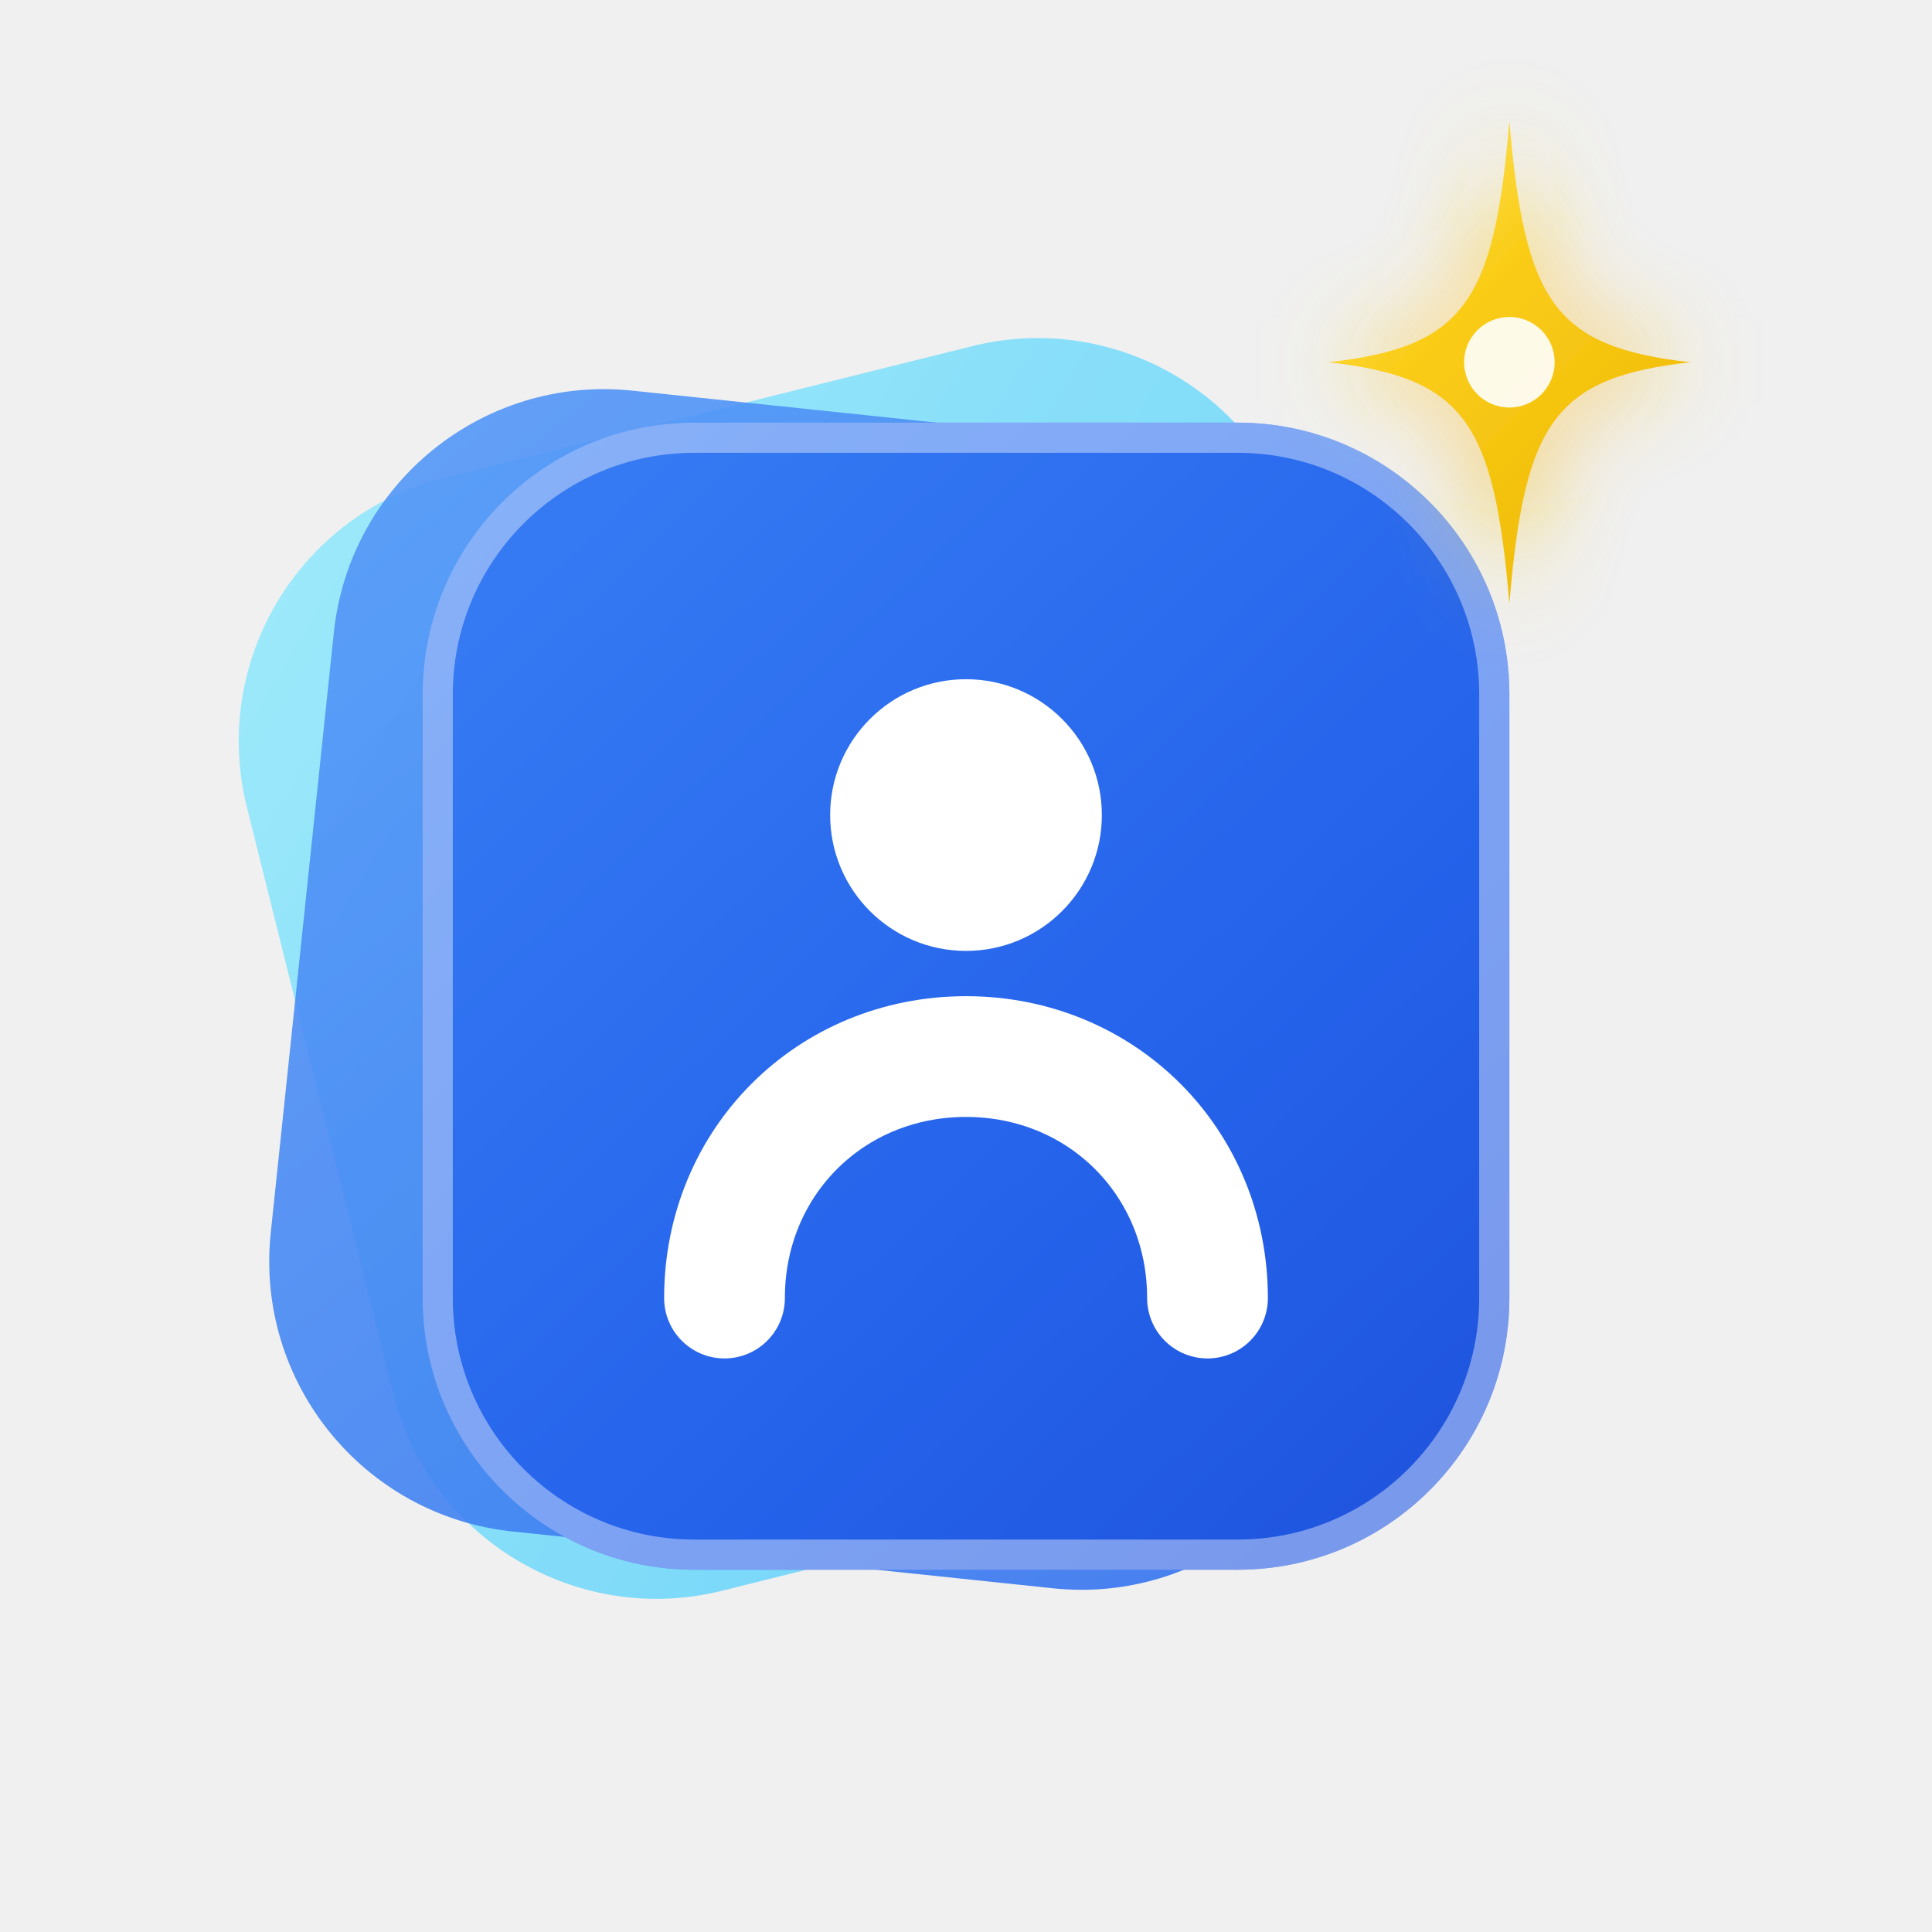
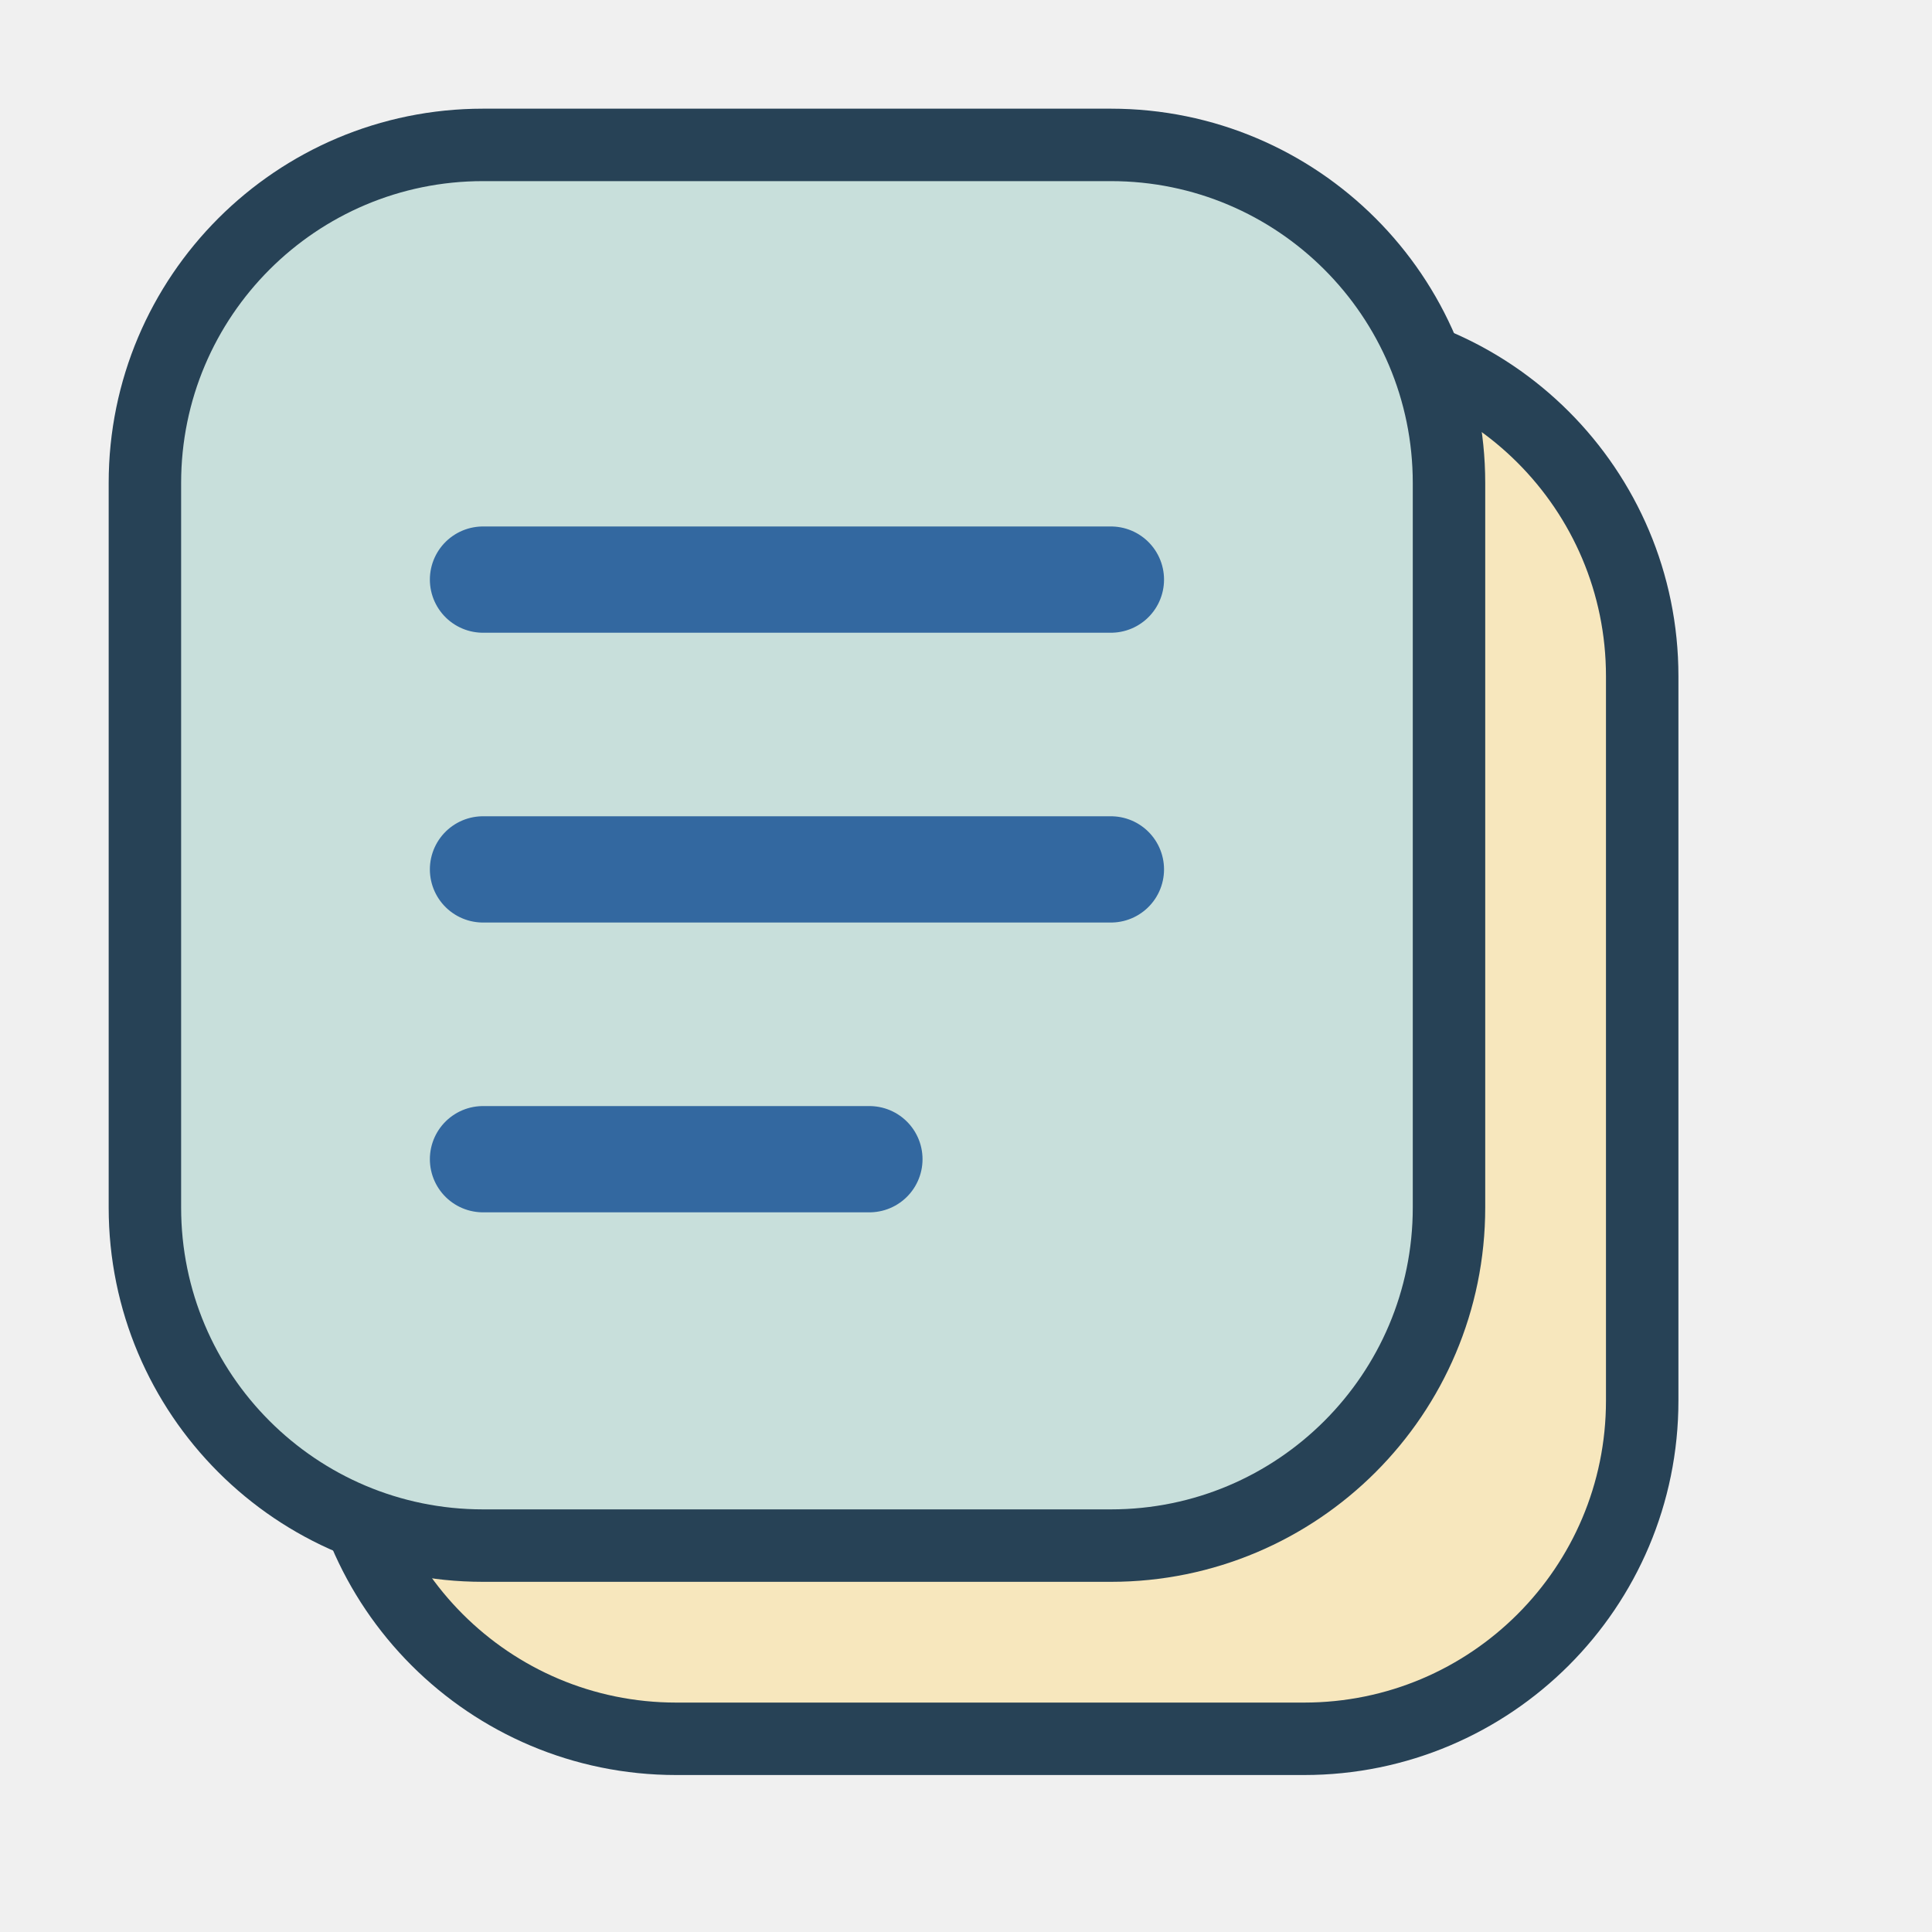
- <svg xmlns="http://www.w3.org/2000/svg" viewBox="0 0 64 64" width="64" height="64" fill="none">
-   <defs>
-     <linearGradient id="bgCard1" x1="0" y1="0" x2="64" y2="64" gradientUnits="userSpaceOnUse">
-       <stop offset="0%" stop-color="#A5F3FC" />
-       <stop offset="100%" stop-color="#38BDF8" />
-     </linearGradient>
-     <linearGradient id="bgCard2" x1="0" y1="0" x2="64" y2="64" gradientUnits="userSpaceOnUse">
-       <stop offset="0%" stop-color="#60A5FA" />
-       <stop offset="100%" stop-color="#2563EB" />
-     </linearGradient>
-     <linearGradient id="frontCard" x1="10" y1="12" x2="52" y2="56" gradientUnits="userSpaceOnUse">
-       <stop offset="0%" stop-color="#3B82F6" />
-       <stop offset="60%" stop-color="#2563EB" />
-       <stop offset="100%" stop-color="#1D4ED8" />
-     </linearGradient>
-     <linearGradient id="starGrad" x1="42" y1="4" x2="58" y2="20" gradientUnits="userSpaceOnUse">
-       <stop offset="0%" stop-color="#FEF08A" />
-       <stop offset="40%" stop-color="#FACC15" />
-       <stop offset="100%" stop-color="#EAB308" />
-     </linearGradient>
-     <filter id="starGlow" x="36" y="0" width="28" height="28" filterUnits="userSpaceOnUse">
-       <feGaussianBlur stdDeviation="1.5" result="blur" />
-       <feComposite in="SourceGraphic" in2="blur" operator="over" />
-     </filter>
-   </defs>
-   <rect x="6" y="18" width="36" height="38" rx="9" transform="rotate(-14 6 18)" fill="url(#bgCard1)" opacity="0.85" />
-   <rect x="12" y="12" width="36" height="38" rx="9" transform="rotate(6 12 12)" fill="url(#bgCard2)" opacity="0.9" />
-   <rect x="14" y="14" width="36" height="38" rx="9" fill="url(#frontCard)" />
-   <rect x="14.5" y="14.5" width="35" height="37" rx="8.5" stroke="rgba(255,255,255,0.4)" stroke-width="1" />
-   <circle cx="32" cy="27" r="4.5" fill="#FFFFFF" />
-   <path d="M24 43C24 38.5 27.5 35 32 35C36.5 35 40 38.5 40 43" stroke="#FFFFFF" stroke-width="4" stroke-linecap="round" />
-   <g filter="url(#starGlow)">
-     <path d="M50 4C50.5 10 51.5 11.5 56 12C51.5 12.5 50.5 14 50 20C49.5 14 48.5 12.5 44 12C48.5 11.5 49.5 10 50 4Z" fill="url(#starGrad)" />
-     <circle cx="50" cy="12" r="1.5" fill="#FFFFFF" opacity="0.9" />
-   </g>
+ <svg xmlns="http://www.w3.org/2000/svg" viewBox="0 0 40 40">
+   <rect x="7" y="7" width="27" height="29" rx="7" fill="#F7E7BD" stroke="#274256" stroke-width="1.5" />
+   <rect x="3" y="3" width="27" height="29" rx="7" fill="#C8DFDB" stroke="#274256" stroke-width="1.5" />
+   <path d="M10 12h13M10 18h13M10 24h8" fill="none" stroke="#3368A0" stroke-width="2.2" stroke-linecap="round" />
</svg>
